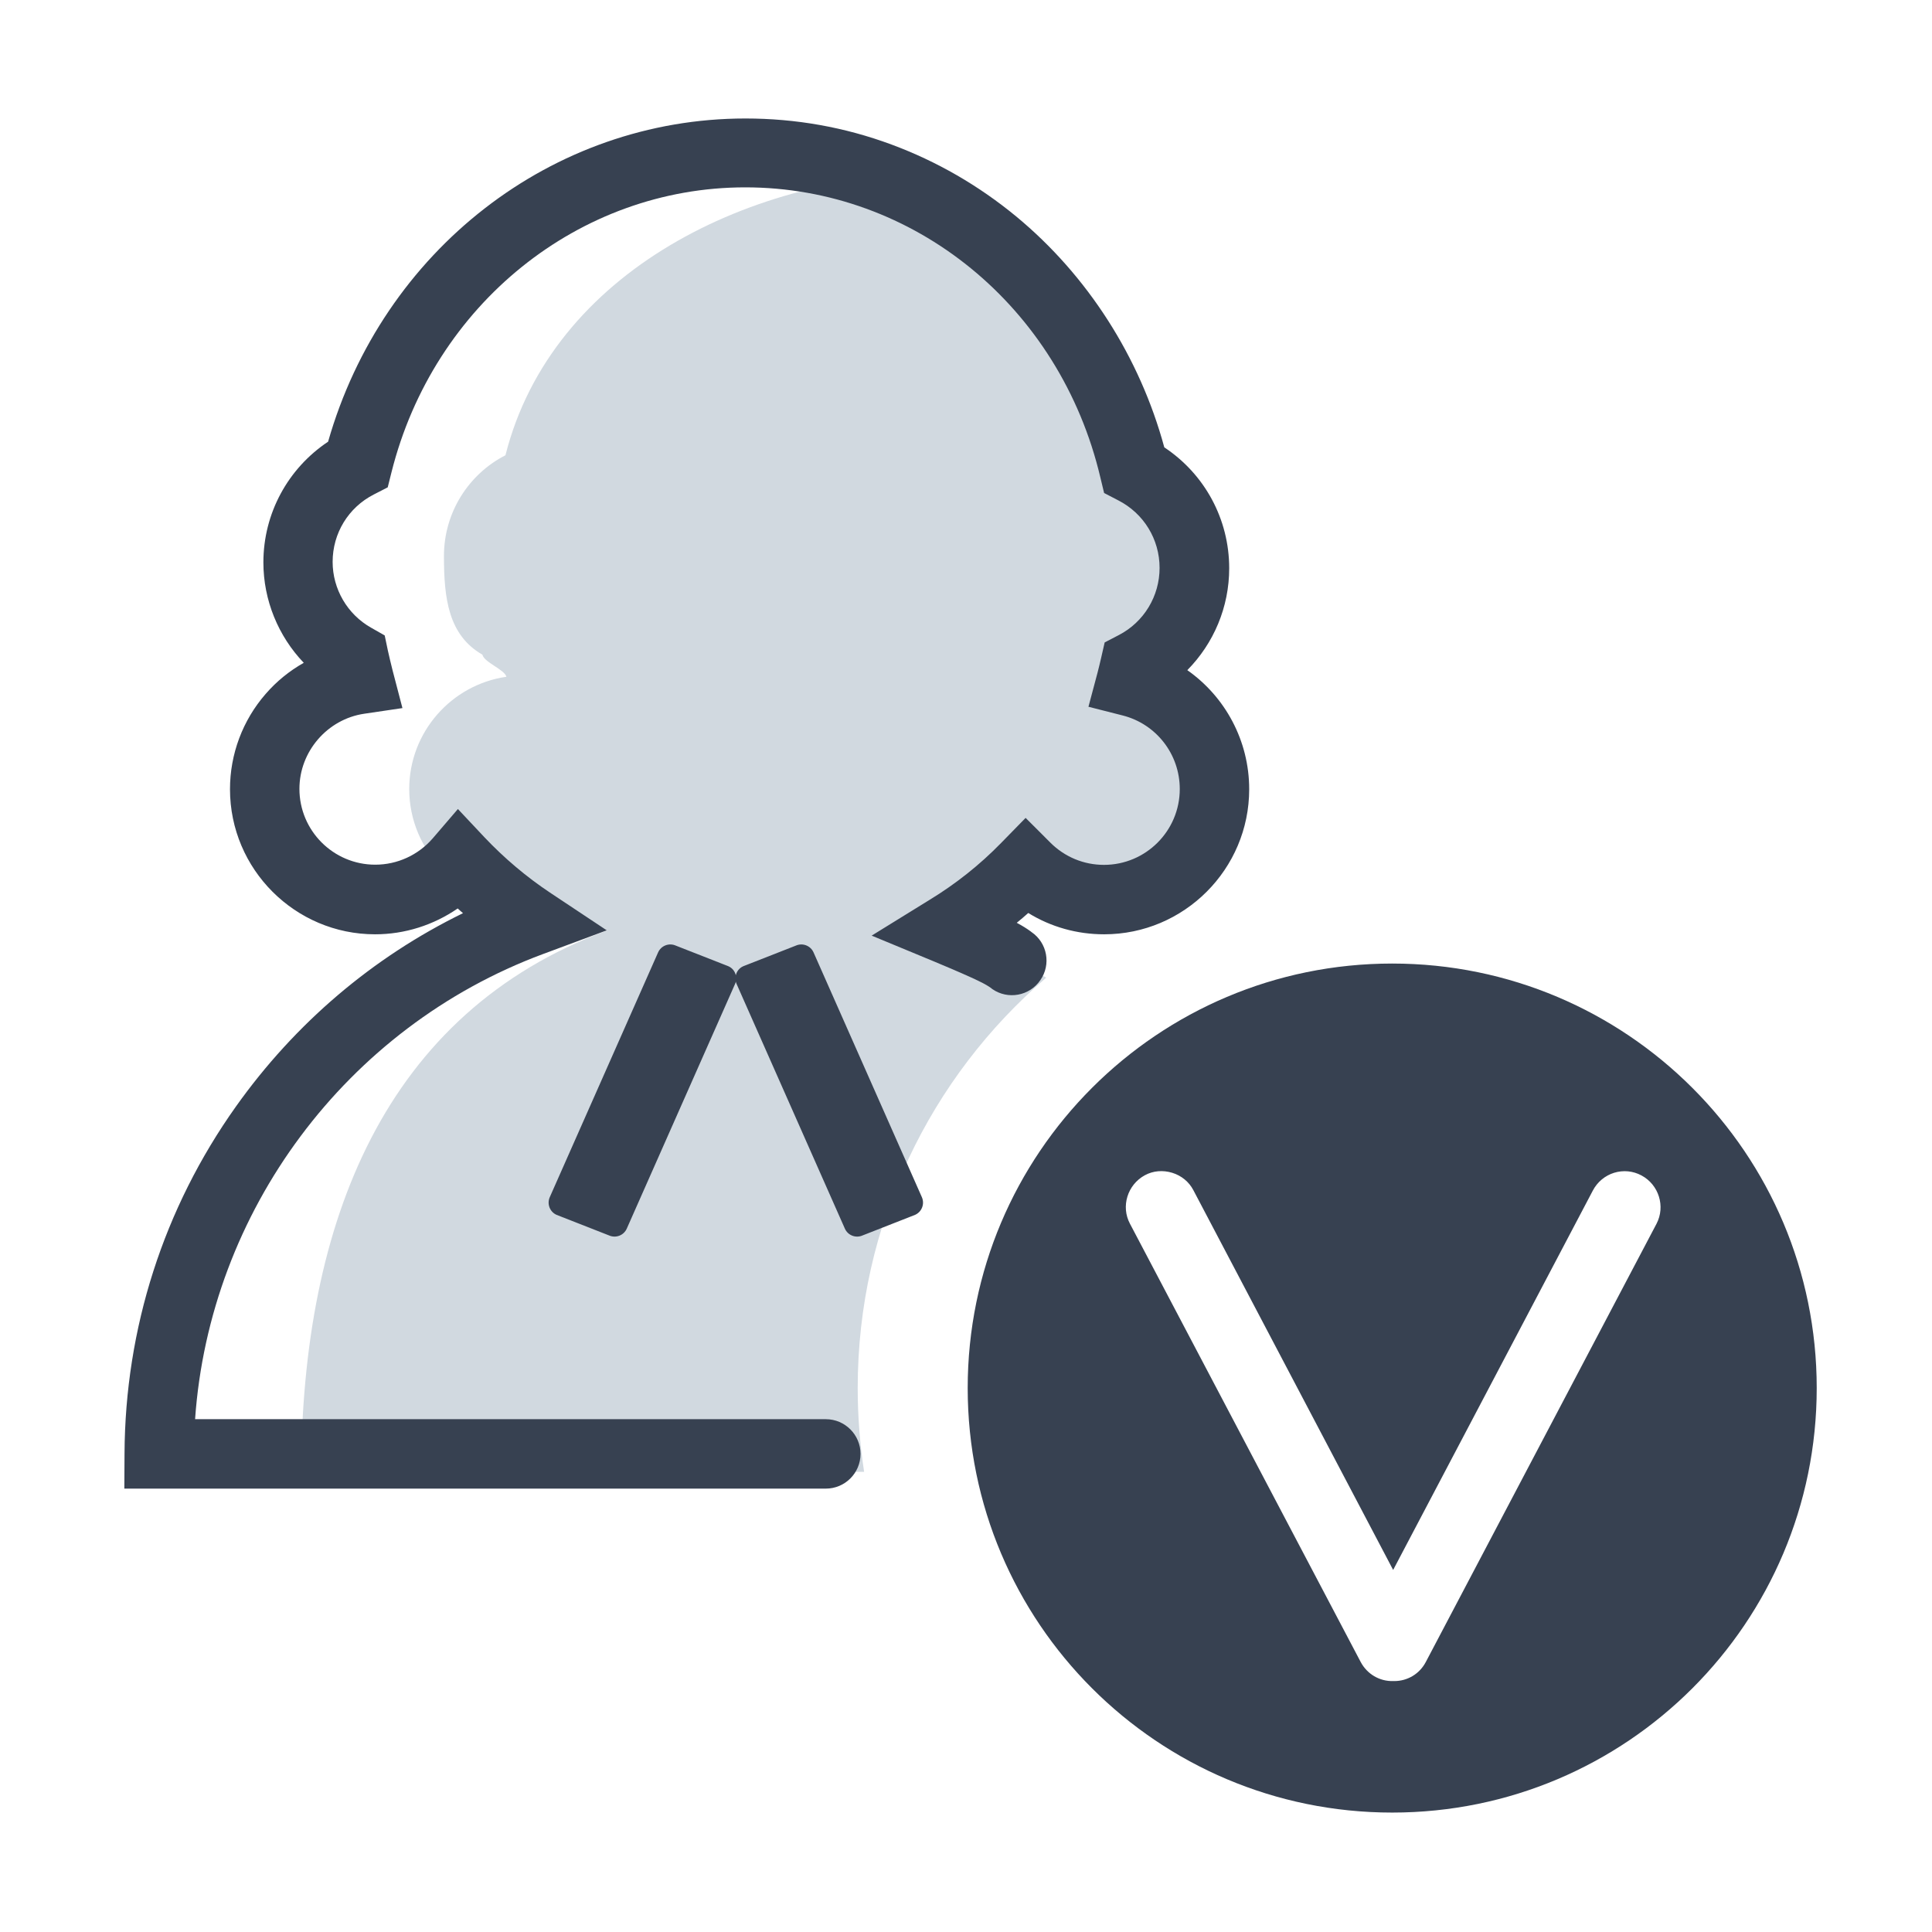
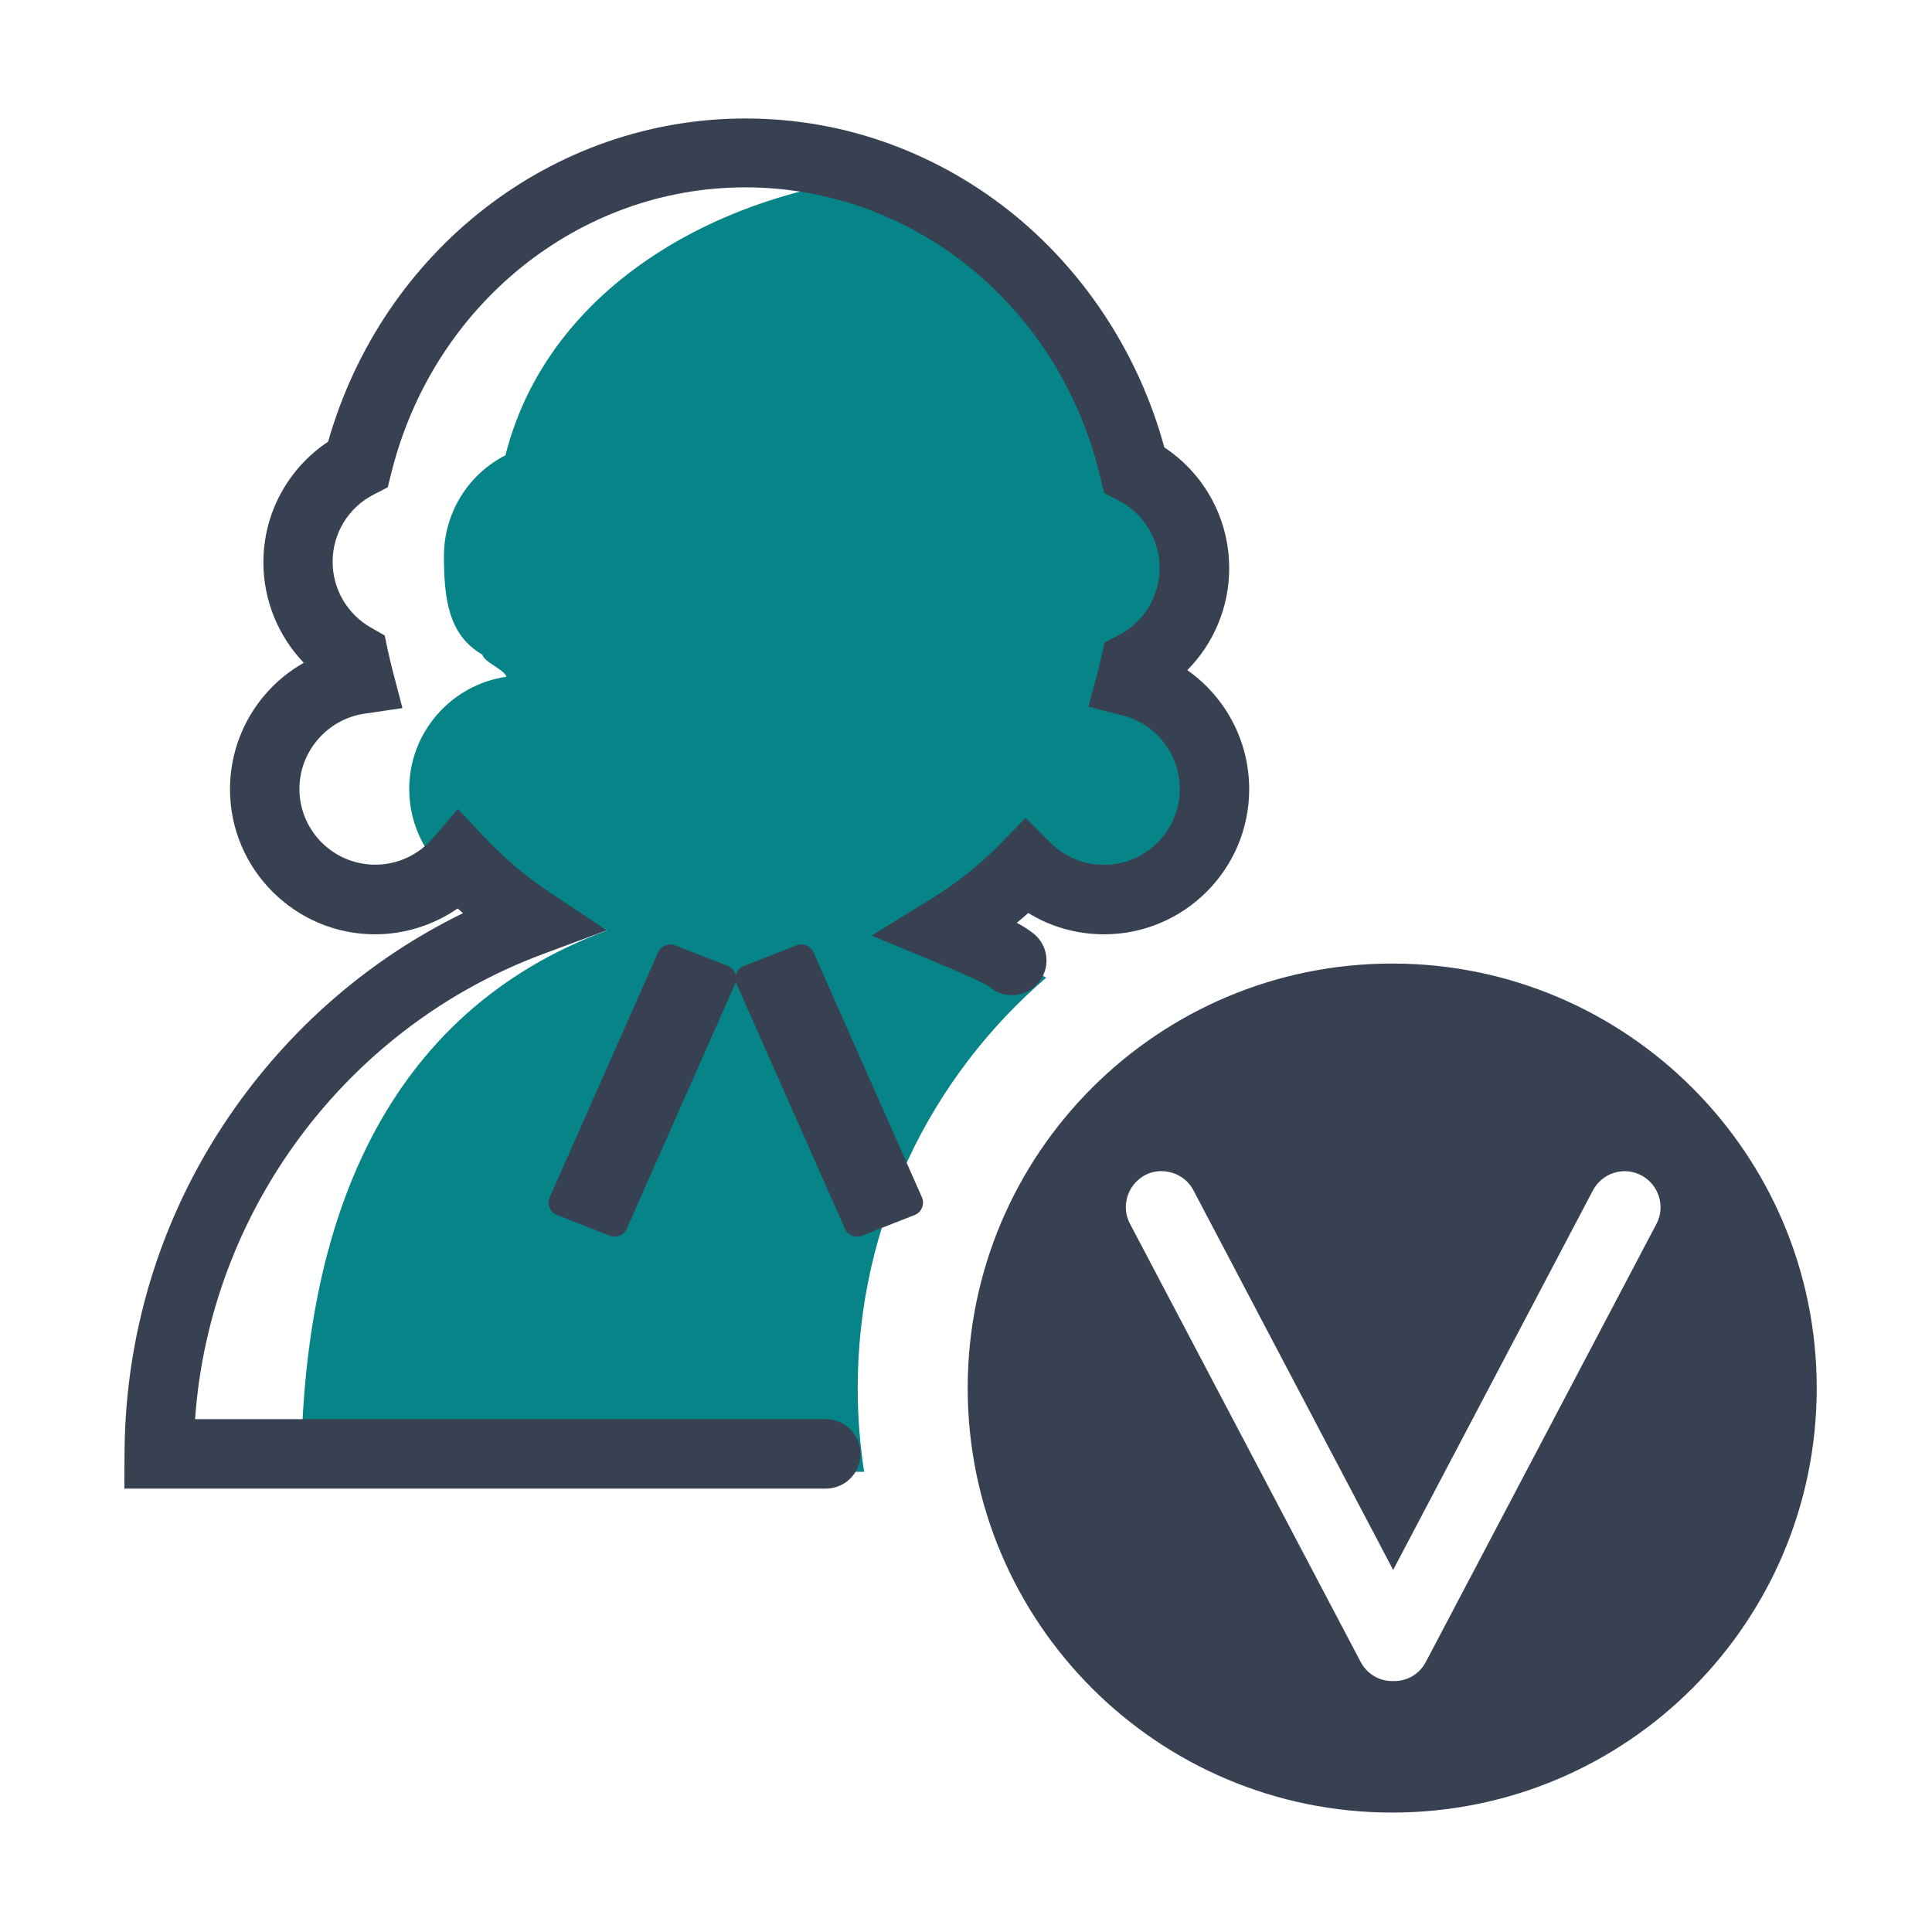
<svg xmlns="http://www.w3.org/2000/svg" width="800px" height="800px" viewBox="0 0 1024 1024" class="icon" version="1.1">
-   <path d="M654.4 418.1c0 33.2-26.9 60.2-60.2 60.2-16.5 0-31.7-6.8-42.5-17.6-12.8 13.1-27.1 24.6-42.7 34 15.9 6.6 31.1 14.5 45.5 23.5-61.2 52.6-99.9 130.5-99.9 217.5 0 15.1 1.2 30 3.4 44.4H159.6c0.6-132.8 44.5-243.3 162-286.9-14.2-9.5-19 5.3-30.8-7.1-11 12.8 4.6-7.7-13.7-7.7-33.2 0-60.2-26.9-60.2-60.2 0-30.2 22.4-55.3 51.5-59.5-0.9-3.8-11.9-7.7-12.7-11.7-18.1-10.4-20.4-29.9-20.4-52.3 0-23.2 13.2-43.5 32.6-53.4 24.6-97.5 130.8-149.5 232-149.5 42 49.2 87.2 53.4 110.8 152.4 19.4 9.9 32.8 30.2 32.8 53.6 0 23.3-13.1 43.3-32.3 53.4-0.8 2.8-1.4 5.8-2.2 8.7 26.1 6.6 45.4 30 45.4 58.2z" fill="#D1D9E0" />
+   <path d="M654.4 418.1c0 33.2-26.9 60.2-60.2 60.2-16.5 0-31.7-6.8-42.5-17.6-12.8 13.1-27.1 24.6-42.7 34 15.9 6.6 31.1 14.5 45.5 23.5-61.2 52.6-99.9 130.5-99.9 217.5 0 15.1 1.2 30 3.4 44.4H159.6c0.6-132.8 44.5-243.3 162-286.9-14.2-9.5-19 5.3-30.8-7.1-11 12.8 4.6-7.7-13.7-7.7-33.2 0-60.2-26.9-60.2-60.2 0-30.2 22.4-55.3 51.5-59.5-0.9-3.8-11.9-7.7-12.7-11.7-18.1-10.4-20.4-29.9-20.4-52.3 0-23.2 13.2-43.5 32.6-53.4 24.6-97.5 130.8-149.5 232-149.5 42 49.2 87.2 53.4 110.8 152.4 19.4 9.9 32.8 30.2 32.8 53.6 0 23.3-13.1 43.3-32.3 53.4-0.8 2.8-1.4 5.8-2.2 8.7 26.1 6.6 45.4 30 45.4 58.2z" fill="#068487" />
  <path d="M525.9 524.2c8.3 5.8 19.8 3.7 25.5-4.7 5.8-8.3 3.7-19.8-4.7-25.5l-0.5-0.4c-2.1-1.5-4.1-2.8-7.3-4.5 2.1-1.7 4.1-3.4 6.1-5.2 12 7.4 25.8 11.3 40.2 11.3 42.4 0 76.9-34.5 76.9-76.9 0-25.7-12.7-49-32.8-63.1 14-14.2 22.2-33.4 22.2-54 0-26.1-13-49.9-34.4-64.1-13-47.9-40.7-91.1-78.4-122.3-20-16.5-42.2-29.3-66.2-38.2-24.8-9.2-50.8-13.8-77.4-13.8-102.5 0-192.3 70-221.2 171.3-21.3 14.2-34.3 38-34.3 64 0 20 7.9 39.1 21.4 53.2-7.6 4.3-14.4 9.8-20.2 16.5-12.2 14-18.9 31.9-18.9 50.5 0 42.4 34.5 76.9 76.9 76.9 15.8 0 31-4.9 43.8-13.7 0.9 0.8 1.8 1.7 2.8 2.5-47.9 23.4-89 58.4-120.3 102.4-38.4 54-58.8 117.7-59.1 184.1l-0.1 18.5h371.8c10.1 0 18.4-8.2 18.4-18.4 0-10.1-8.2-18.4-18.4-18.4H103.4c7.7-110.1 80-207.7 184.3-246.5l33.9-12.6-30.1-20c-12.6-8.4-24.3-18.3-34.8-29.4l-14-14.9-13.3 15.5c-7.7 8.9-18.8 14-30.5 14-22.2 0-40.2-18-40.2-40.2 0-19.8 14.8-36.9 34.3-39.8l20.3-3-5.2-19.9c-0.9-3.5-1.7-7-2.5-10.5l-1.7-8.1-7.2-4.1c-12.6-7.1-20.4-20.5-20.4-34.9 0-15.1 8.3-28.8 21.8-35.7l7.4-3.8 2-8c22.3-88.9 99.4-151 187.5-151 89.4 0 166.8 63.2 188.2 153.7l2 8.3 7.5 3.9c13.5 6.9 21.9 20.6 21.9 35.8 0 15-8.3 28.7-21.6 35.6l-7.5 3.9-1.9 8.3c-0.6 2.8-1.3 5.3-1.9 7.8l-4.8 18 18.1 4.6c17.8 4.5 30.3 20.5 30.3 39 0 22.2-18 40.2-40.2 40.2-10.7 0-20.8-4.2-28.4-11.8l-13.1-13.1-13 13.3c-11.4 11.7-24.2 21.8-38 30.2L462 495.9l33.3 13.8c24.4 10.2 27.3 12.1 30 14l0.6 0.5z" fill="#374151" />
  <path d="M431.2 504.8c-1.6-3.6-5.8-5.2-9.4-3.6L394 512.1c-2.1 0.9-3.5 2.7-4 4.8-0.5-2.1-1.9-3.9-4-4.8l-27.8-10.9c-3.6-1.6-7.8 0-9.4 3.6l-57.4 129.7c-1.6 3.6 0 7.8 3.6 9.4l27.8 10.9c3.6 1.6 7.8 0 9.4-3.6l57.4-129.7c0.2-0.4 0.3-0.8 0.4-1.2 0.1 0.4 0.2 0.8 0.4 1.2l57.4 129.7c1.6 3.6 5.8 5.2 9.4 3.6l27.8-10.9c3.6-1.6 5.2-5.8 3.6-9.4l-57.4-129.7zM737.9 510.7c-124.3 0-225 100.7-225 225s100.7 225 225 225 225-100.7 225-225-100.8-225-225-225zM878 648.6L755.7 880.9c-3.3 6.3-9.7 10.1-16.7 10.1h-0.6c-7.2 0.2-13.8-3.7-17.2-10.1L598.9 648.6c-4.9-9.2-1.3-20.7 7.9-25.7 4.4-2.4 9.6-2.8 14.5-1.3s8.9 4.8 11.2 9.2l105.9 201.3 105.9-201.2c2.4-4.5 6.4-7.8 11.2-9.3 4.9-1.5 10-1 14.5 1.4 9.2 4.9 12.8 16.4 8 25.6z" fill="#374151" />
</svg>
